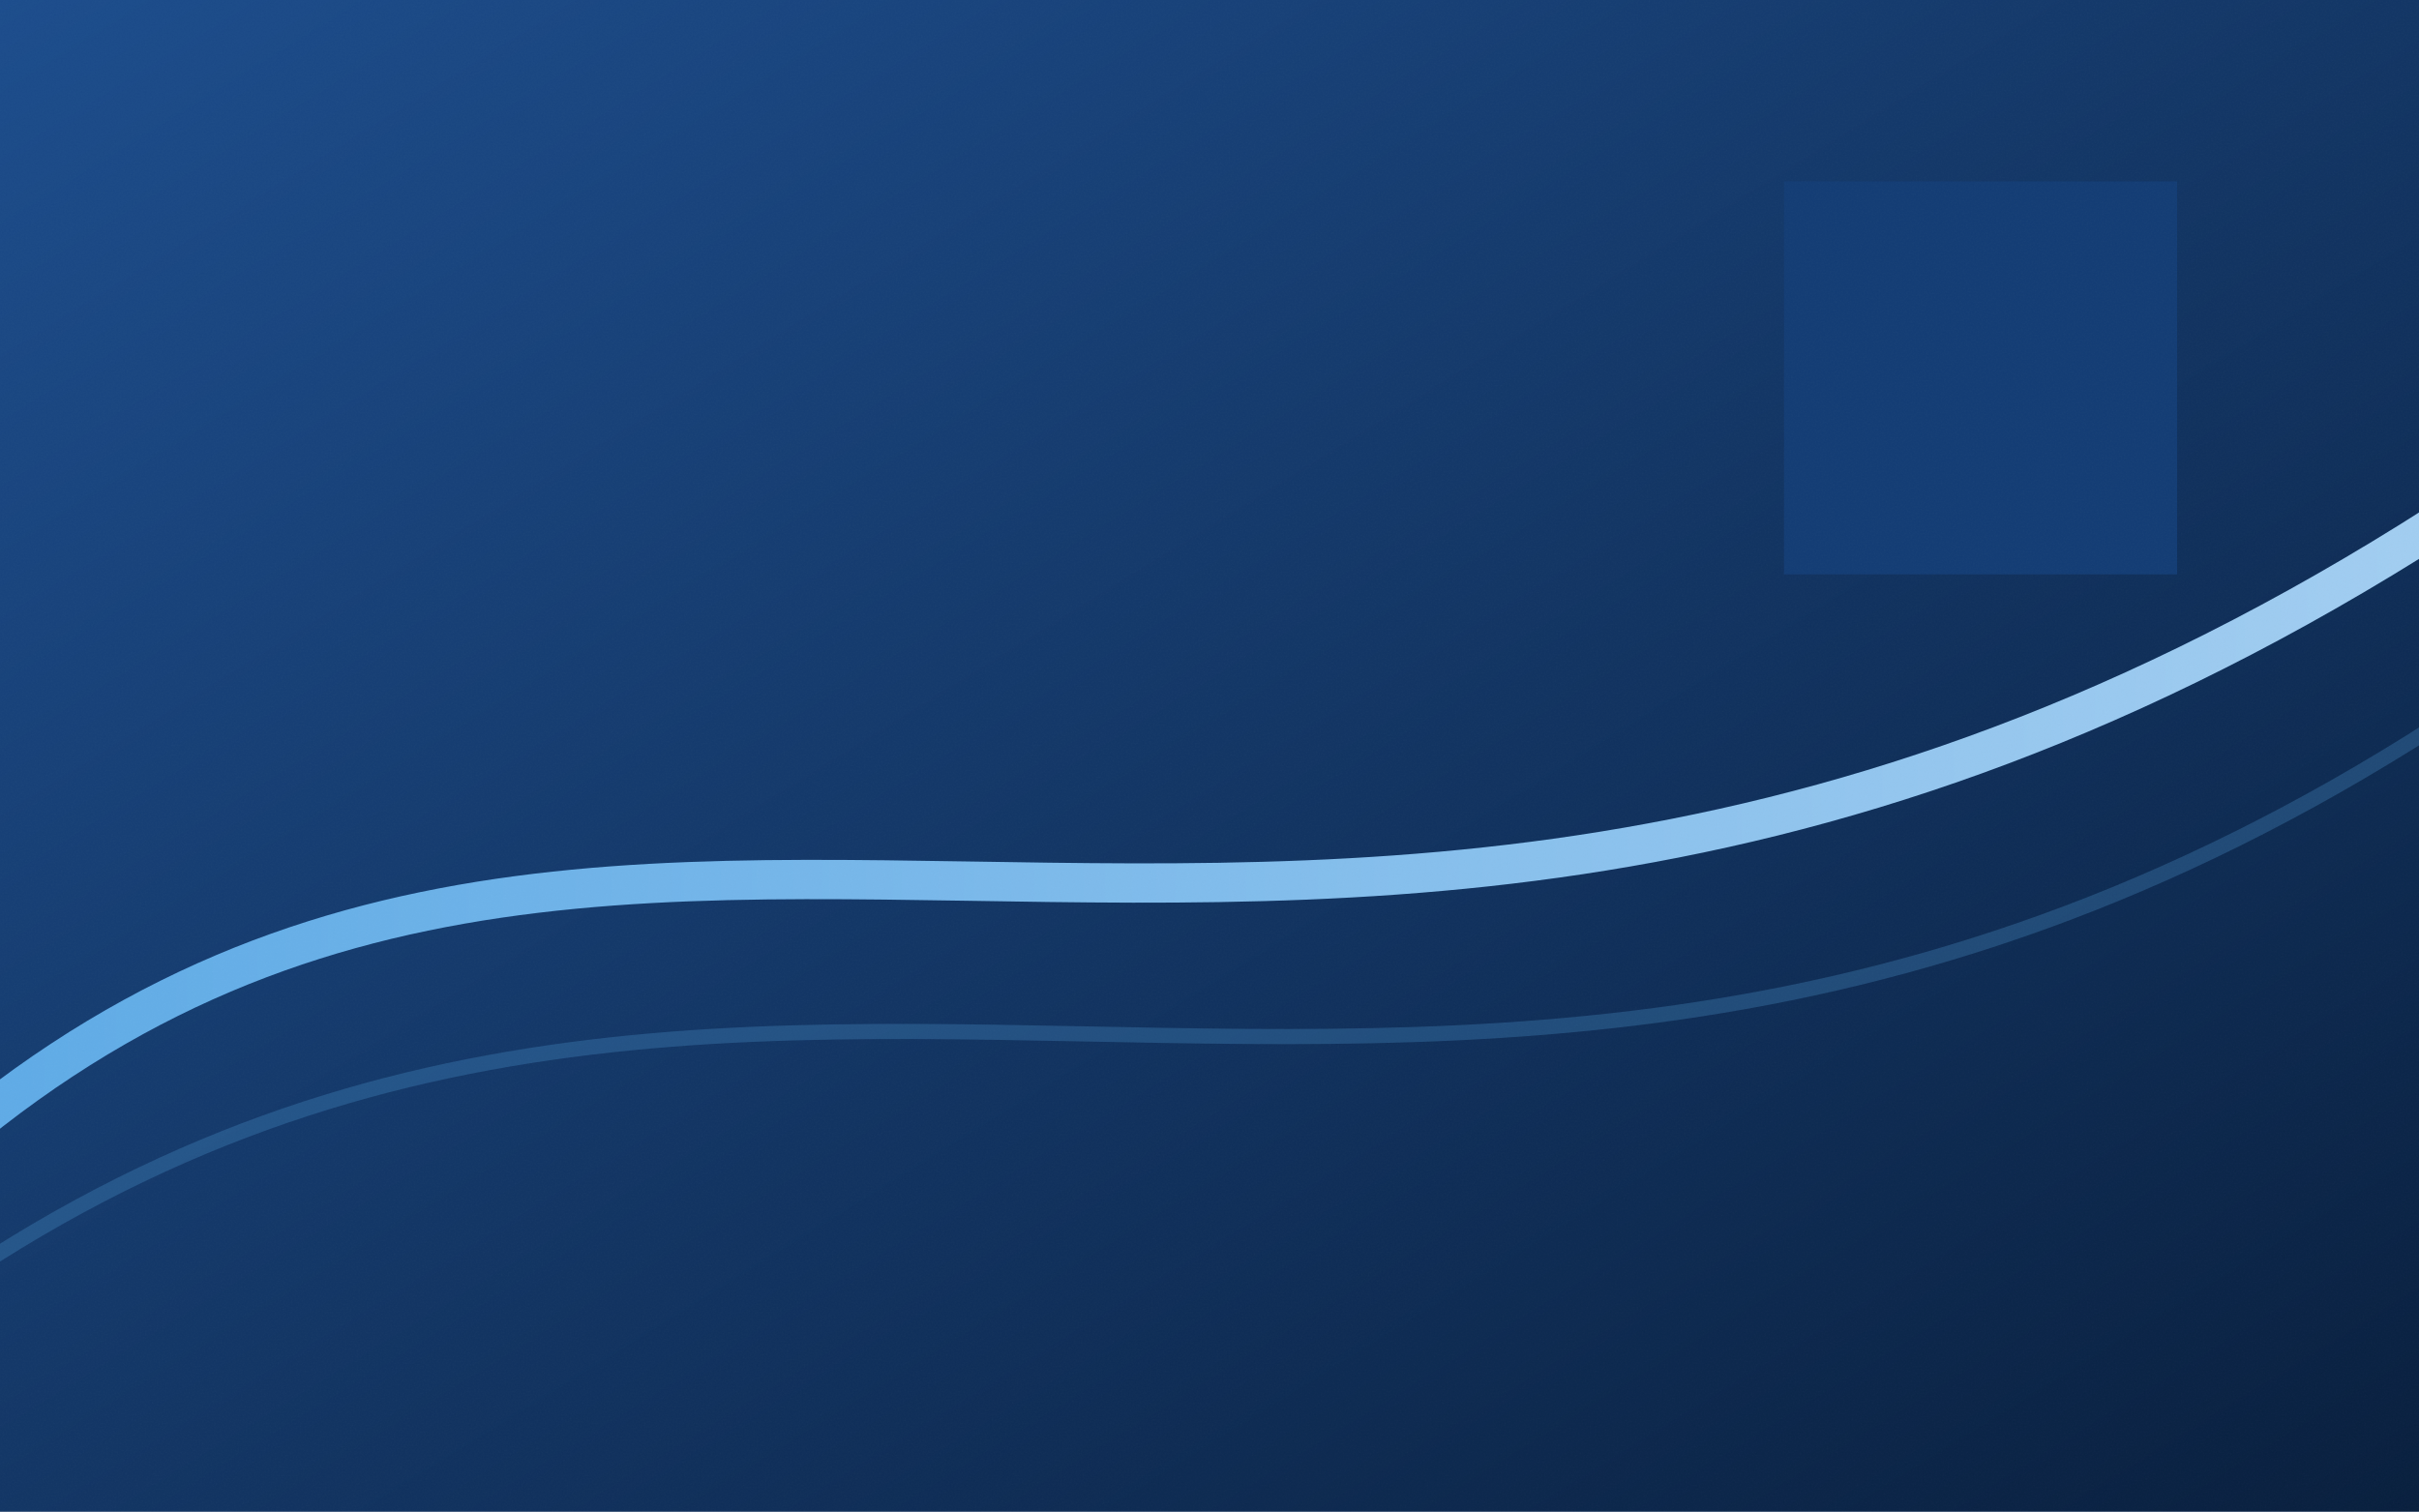
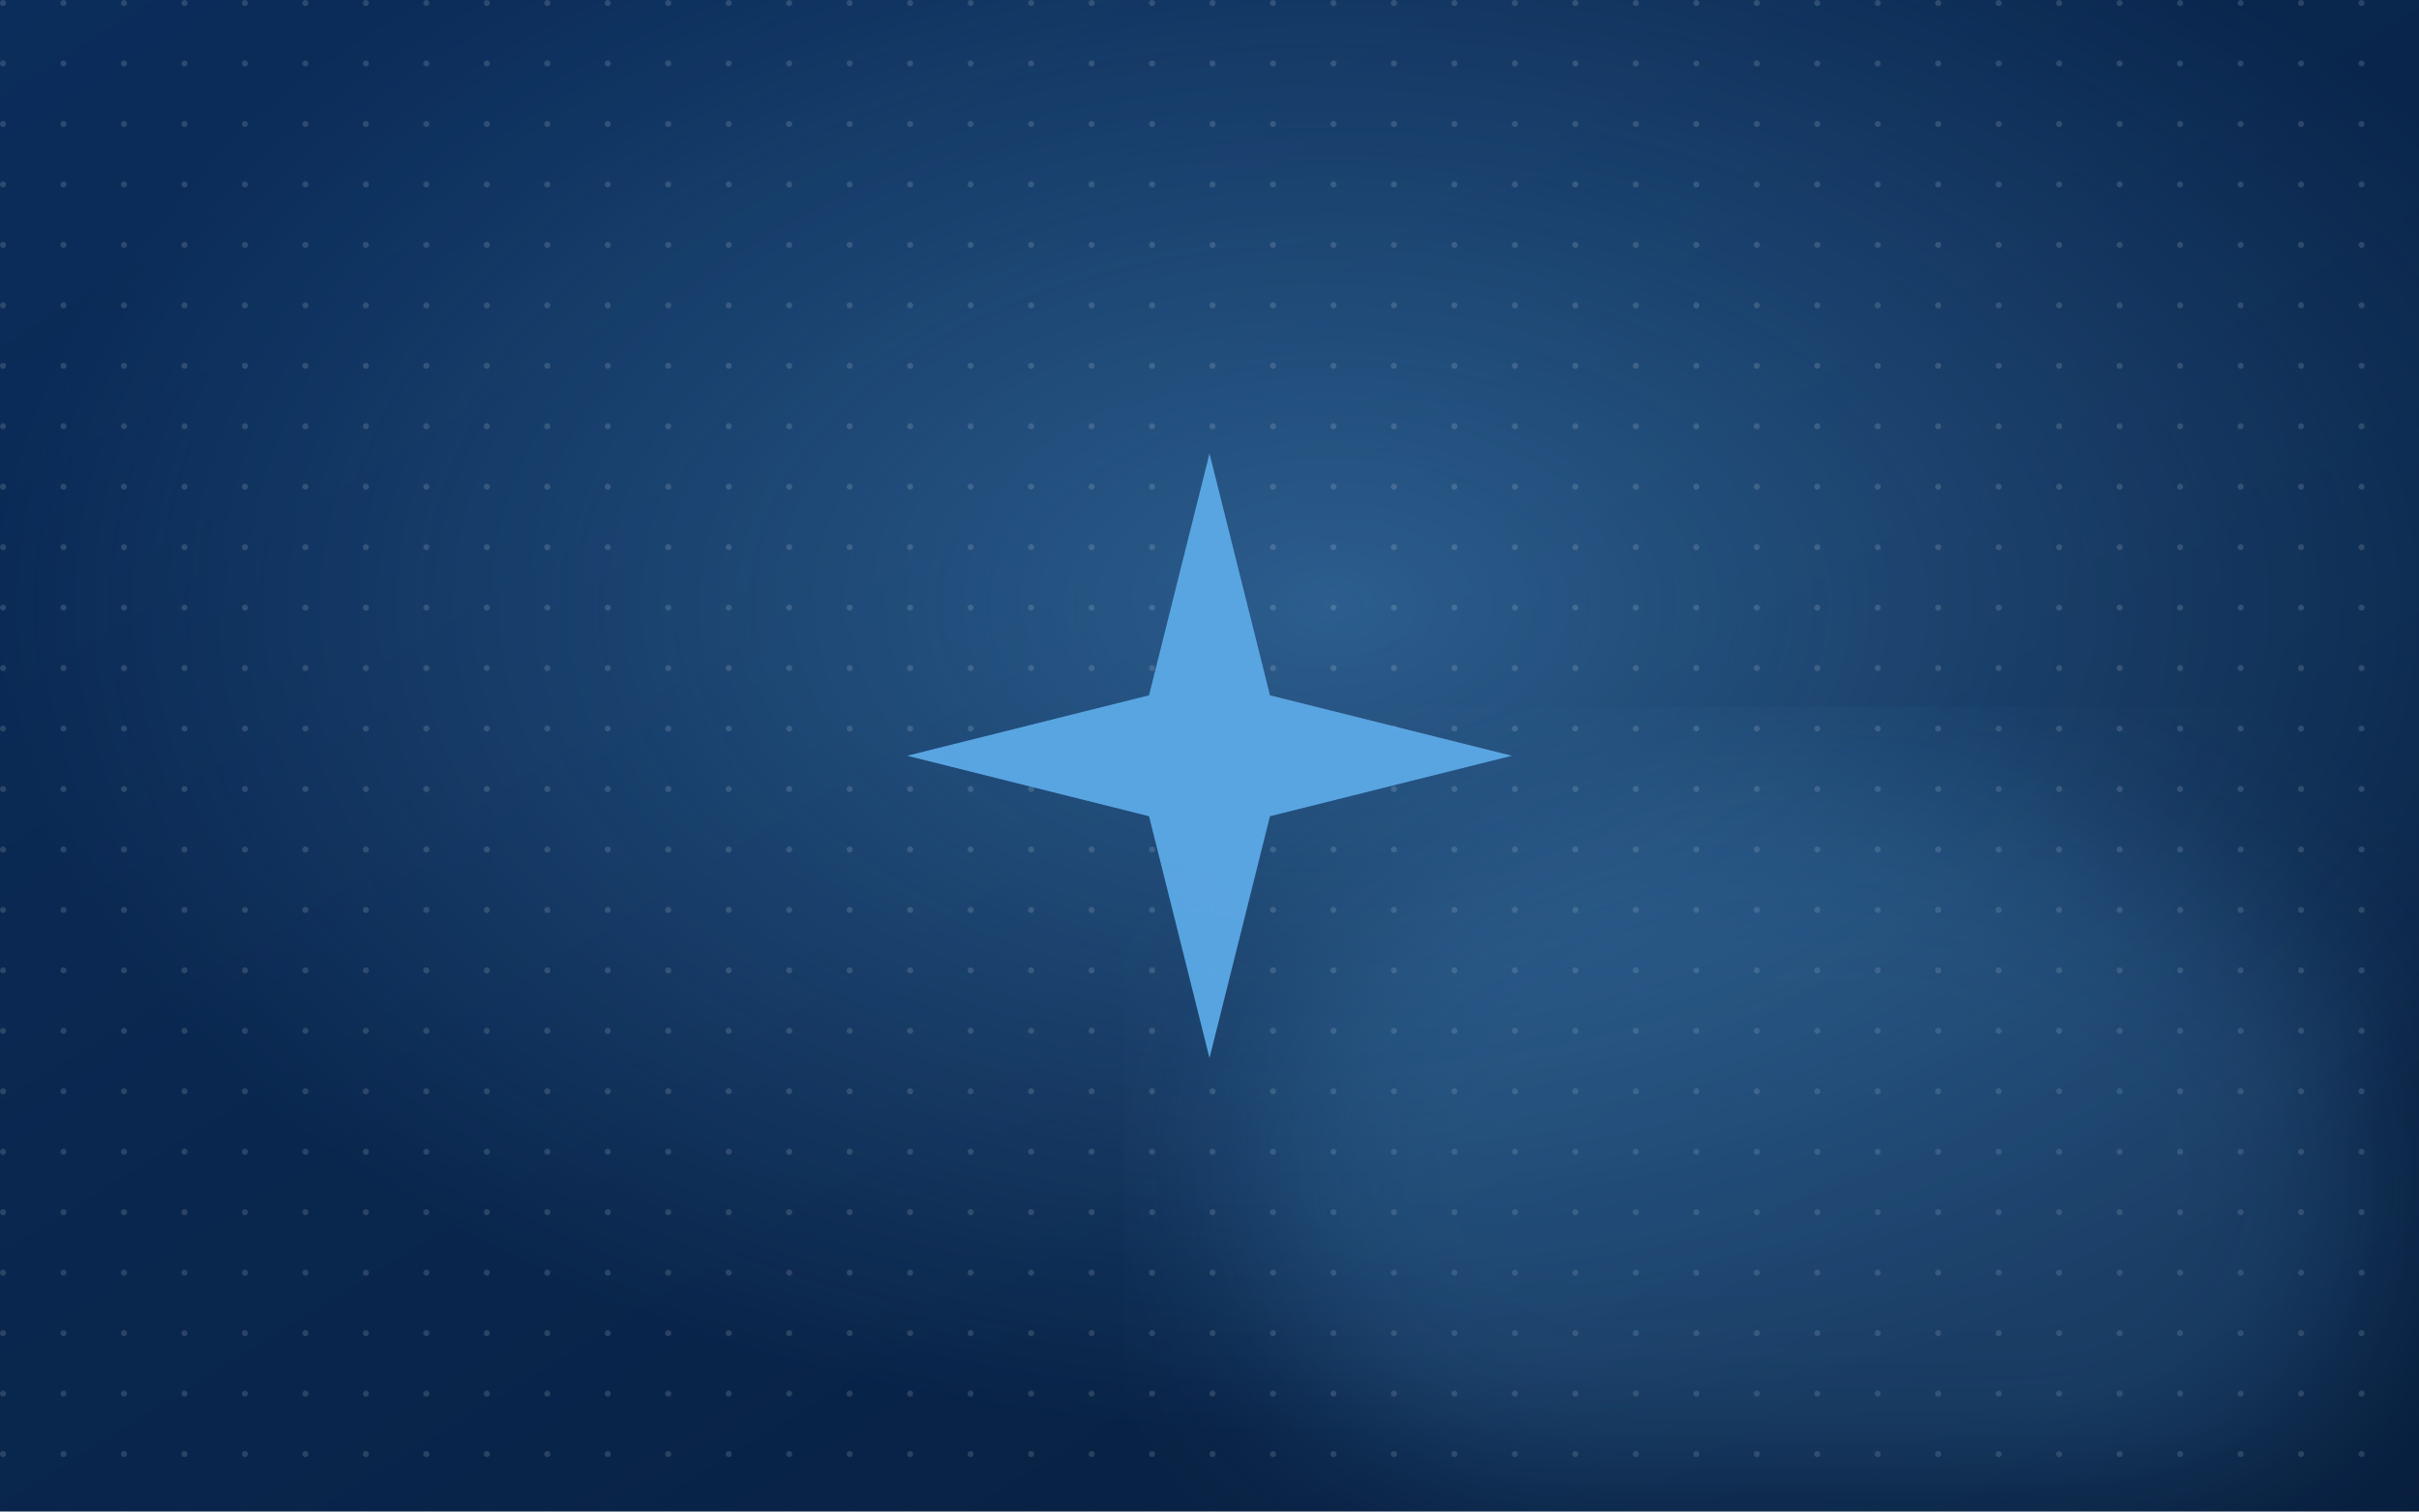
<svg xmlns="http://www.w3.org/2000/svg" viewBox="0 0 1600 1000" width="1600" height="1000">
  <defs>
-     <filter id="g" x="0" y="0" width="100%" height="100%">
-       <feTurbulence type="fractalNoise" baseFrequency="0.9" numOctaves="2" stitchTiles="stitch" />
-       <feColorMatrix type="saturate" values="0" />
-       <feComponentTransfer>
-         <feFuncA type="linear" slope="0.06" />
-       </feComponentTransfer>
-     </filter>
-     <linearGradient id="n" x1="0" y1="0" x2="1" y2="1">
-       <stop offset="0" stop-color="#1B4C8C" />
+     <linearGradient id="bg" x1="0" y1="0" x2="1" y2="1">
+       <stop offset="0" stop-color="#0B2D5B" />
      <stop offset="1" stop-color="#071E3D" />
    </linearGradient>
-     <linearGradient id="s" x1="0" y1="0" x2="1" y2="0">
-       <stop offset="0" stop-color="#5BA9E6" />
-       <stop offset="1" stop-color="#A7D0F2" />
-     </linearGradient>
-     <linearGradient id="p" x1="0" y1="0" x2="0" y2="1">
-       <stop offset="0" stop-color="#FBFAF7" />
-       <stop offset="1" stop-color="#E9EDF2" />
-     </linearGradient>
+     <radialGradient id="glow" cx="55%" cy="40%" r="55%">
+       <stop offset="0" stop-color="#5BA9E6" stop-opacity="0.42" />
+       <stop offset="1" stop-color="#5BA9E6" stop-opacity="0" />
+     </radialGradient>
+     <pattern id="dots" width="40" height="40" patternUnits="userSpaceOnUse">
+       <circle cx="2" cy="2" r="2" fill="#ffffff" opacity="0.14" />
+     </pattern>
+     <filter id="blur">
+       <feGaussianBlur stdDeviation="60" />
+     </filter>
  </defs>
-   <rect width="1600" height="1000" fill="#0B2D5B" />
-   <rect width="1600" height="1000" fill="url(#n)" />
-   <path d="M-100 820 C 400 300, 900 900, 1750 250" stroke="url(#s)" stroke-width="26" fill="none" stroke-linecap="round" />
-   <path d="M-100 900 C 500 420, 1000 980, 1750 380" stroke="#5BA9E6" stroke-opacity="0.25" stroke-width="10" fill="none" />
-   <rect x="1180" y="120" width="260" height="260" fill="#123C74" />
-   <rect width="1600" height="1000" filter="url(#g)" opacity="0.5" />
+   <rect width="1600" height="1000" fill="url(#bg)" />
+   <rect width="1600" height="1000" fill="url(#glow)" />
+   <rect width="1600" height="1000" fill="url(#dots)" />
+   <ellipse cx="1200" cy="780" rx="380" ry="260" fill="#5BA9E6" opacity="0.22" filter="url(#blur)" />
+   <path d="M800 300 L840 460 L1000 500 L840 540 L800 700 L760 540 L600 500 L760 460 Z" fill="#5BA9E6" opacity="0.95" />
</svg>
